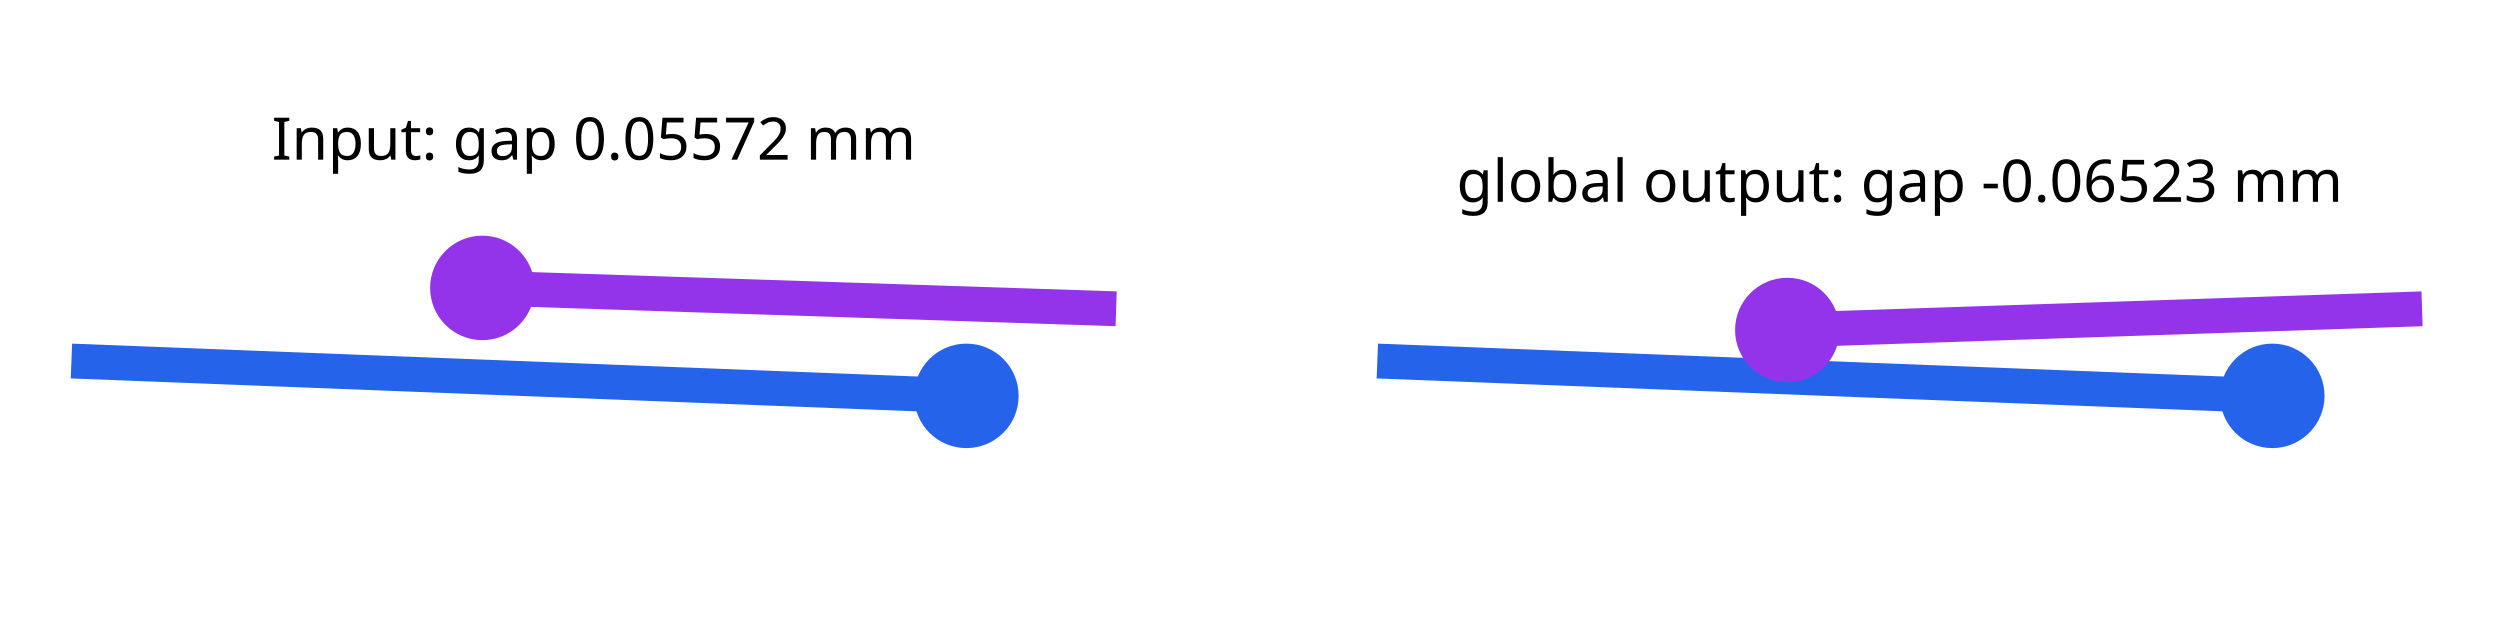
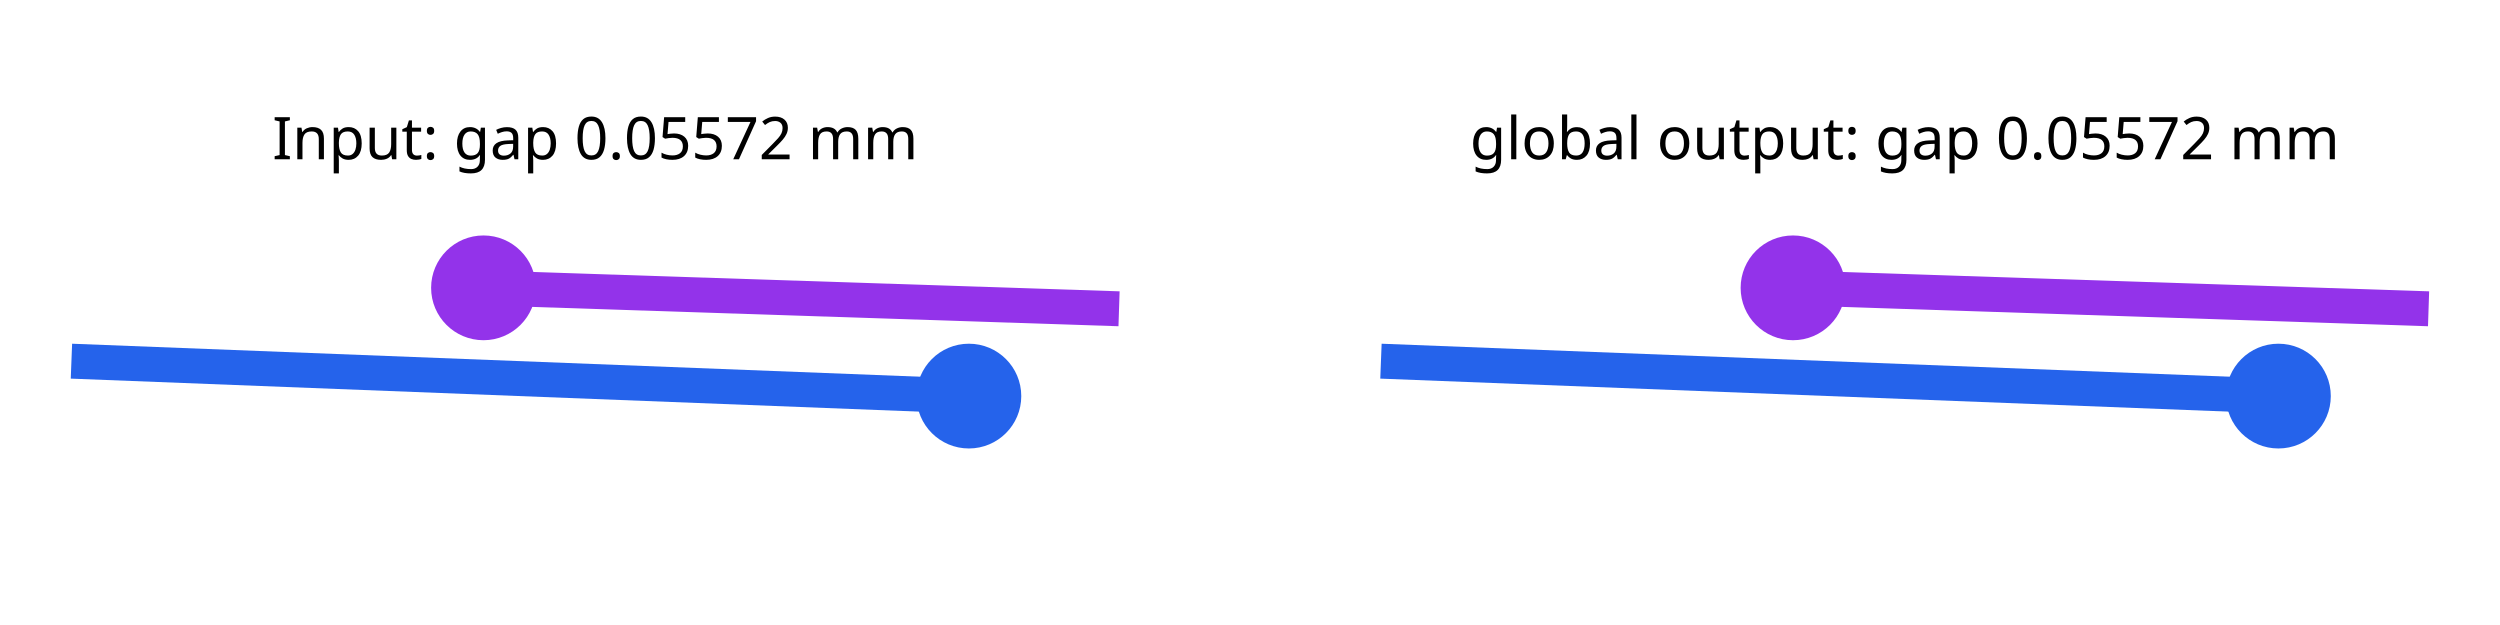
<svg xmlns="http://www.w3.org/2000/svg" width="1400" height="350" viewBox="0 0 1400 350">
  <rect width="100%" height="100%" fill="white" />
  <g>
-     <polyline data-points="0,0.65 2.57,0.55" data-type="line" data-label="n2 top trace" points="40,202.18 541.186,221.681" fill="none" stroke="#2563eb" stroke-width="19.501" />
+     <polyline data-points="0,0.65 2.57,0.55" data-type="line" data-label="n2 top trace" points="40,202.256 542.578,221.811" fill="none" stroke="#2563eb" stroke-width="19.556" />
  </g>
  <g>
-     <polyline data-points="1.18,0.86 3,0.8" data-type="line" data-label="n3 top trace" points="270.116,161.227 625.042,172.928" fill="none" stroke="#9333ea" stroke-width="19.501" />
+     <polyline data-points="1.18,0.86 3,0.8" data-type="line" data-label="n3 top trace" points="270.756,161.189 626.667,172.922" fill="none" stroke="#9333ea" stroke-width="19.556" />
  </g>
  <g>
-     <polyline data-points="3.75,0.65 6.32,0.55" data-type="line" data-label="n2 top trace" points="771.302,202.18 1272.488,221.681" fill="none" stroke="#2563eb" stroke-width="19.501" />
+     <polyline data-points="3.75,0.65 6.32,0.55" data-type="line" data-label="n2 top trace" points="773.333,202.256 1275.911,221.811" fill="none" stroke="#2563eb" stroke-width="19.556" />
  </g>
  <g>
-     <polyline data-points="4.927342839169485,0.7390572818799227 6.75,0.8" data-type="line" data-label="n3 top trace" points="1000.9,184.813 1356.343,172.928" fill="none" stroke="#9333ea" stroke-width="19.501" />
+     <polyline data-points="4.93,0.86 6.75,0.8" data-type="line" data-label="n3 top trace" points="1004.089,161.189 1360,172.922" fill="none" stroke="#9333ea" stroke-width="19.556" />
  </g>
-   <circle data-type="circle" data-label="" data-x="2.57" data-y="0.55" cx="541.186" cy="221.681" r="29.252" fill="#2563eb" stroke="black" stroke-width="0.005" />
-   <circle data-type="circle" data-label="" data-x="1.18" data-y="0.86" cx="270.116" cy="161.227" r="29.252" fill="#9333ea" stroke="black" stroke-width="0.005" />
-   <circle data-type="circle" data-label="" data-x="6.32" data-y="0.55" cx="1272.488" cy="221.681" r="29.252" fill="#2563eb" stroke="black" stroke-width="0.005" />
-   <circle data-type="circle" data-label="" data-x="4.927342839169485" data-y="0.7390572818799227" cx="1000.9" cy="184.813" r="29.252" fill="#9333ea" stroke="black" stroke-width="0.005" />
-   <text data-type="text" data-label="Input: gap 0.05572 mm" data-x="1.5" data-y="1.17875" x="332.521" y="99.066" fill="black" font-size="32.909" font-family="sans-serif" text-anchor="middle" dominant-baseline="text-after-edge">Input: gap 0.05572 mm</text>
-   <text data-type="text" data-label="global output: gap -0.06523 mm" data-x="5.25" data-y="1.0578072818799227" x="1063.823" y="122.652" fill="black" font-size="32.909" font-family="sans-serif" text-anchor="middle" dominant-baseline="text-after-edge">global output: gap -0.06523 mm</text>
+   <circle data-type="circle" data-label="" data-x="2.57" data-y="0.55" cx="542.578" cy="221.811" r="29.333" fill="#2563eb" stroke="black" stroke-width="0.005" />
+   <circle data-type="circle" data-label="" data-x="1.18" data-y="0.86" cx="270.756" cy="161.189" r="29.333" fill="#9333ea" stroke="black" stroke-width="0.005" />
+   <circle data-type="circle" data-label="" data-x="6.32" data-y="0.55" cx="1275.911" cy="221.811" r="29.333" fill="#2563eb" stroke="black" stroke-width="0.005" />
+   <circle data-type="circle" data-label="" data-x="4.93" data-y="0.86" cx="1004.089" cy="161.189" r="29.333" fill="#9333ea" stroke="black" stroke-width="0.005" />
+   <text data-type="text" data-label="Input: gap 0.05572 mm" data-x="1.5" data-y="1.17875" x="333.333" y="98.856" fill="black" font-size="33" font-family="sans-serif" text-anchor="middle" dominant-baseline="text-after-edge">Input: gap 0.05572 mm</text>
+   <text data-type="text" data-label="global output: gap 0.05572 mm" data-x="5.25" data-y="1.17875" x="1066.667" y="98.856" fill="black" font-size="33" font-family="sans-serif" text-anchor="middle" dominant-baseline="text-after-edge">global output: gap 0.05572 mm</text>
  <g id="crosshair" style="display: none">
    <line id="crosshair-h" y1="0" y2="350" stroke="#666" stroke-width="0.5" />
    <line id="crosshair-v" x1="0" x2="1400" stroke="#666" stroke-width="0.5" />
    <text id="coordinates" font-family="monospace" font-size="12" fill="#666" />
  </g>
</svg>
